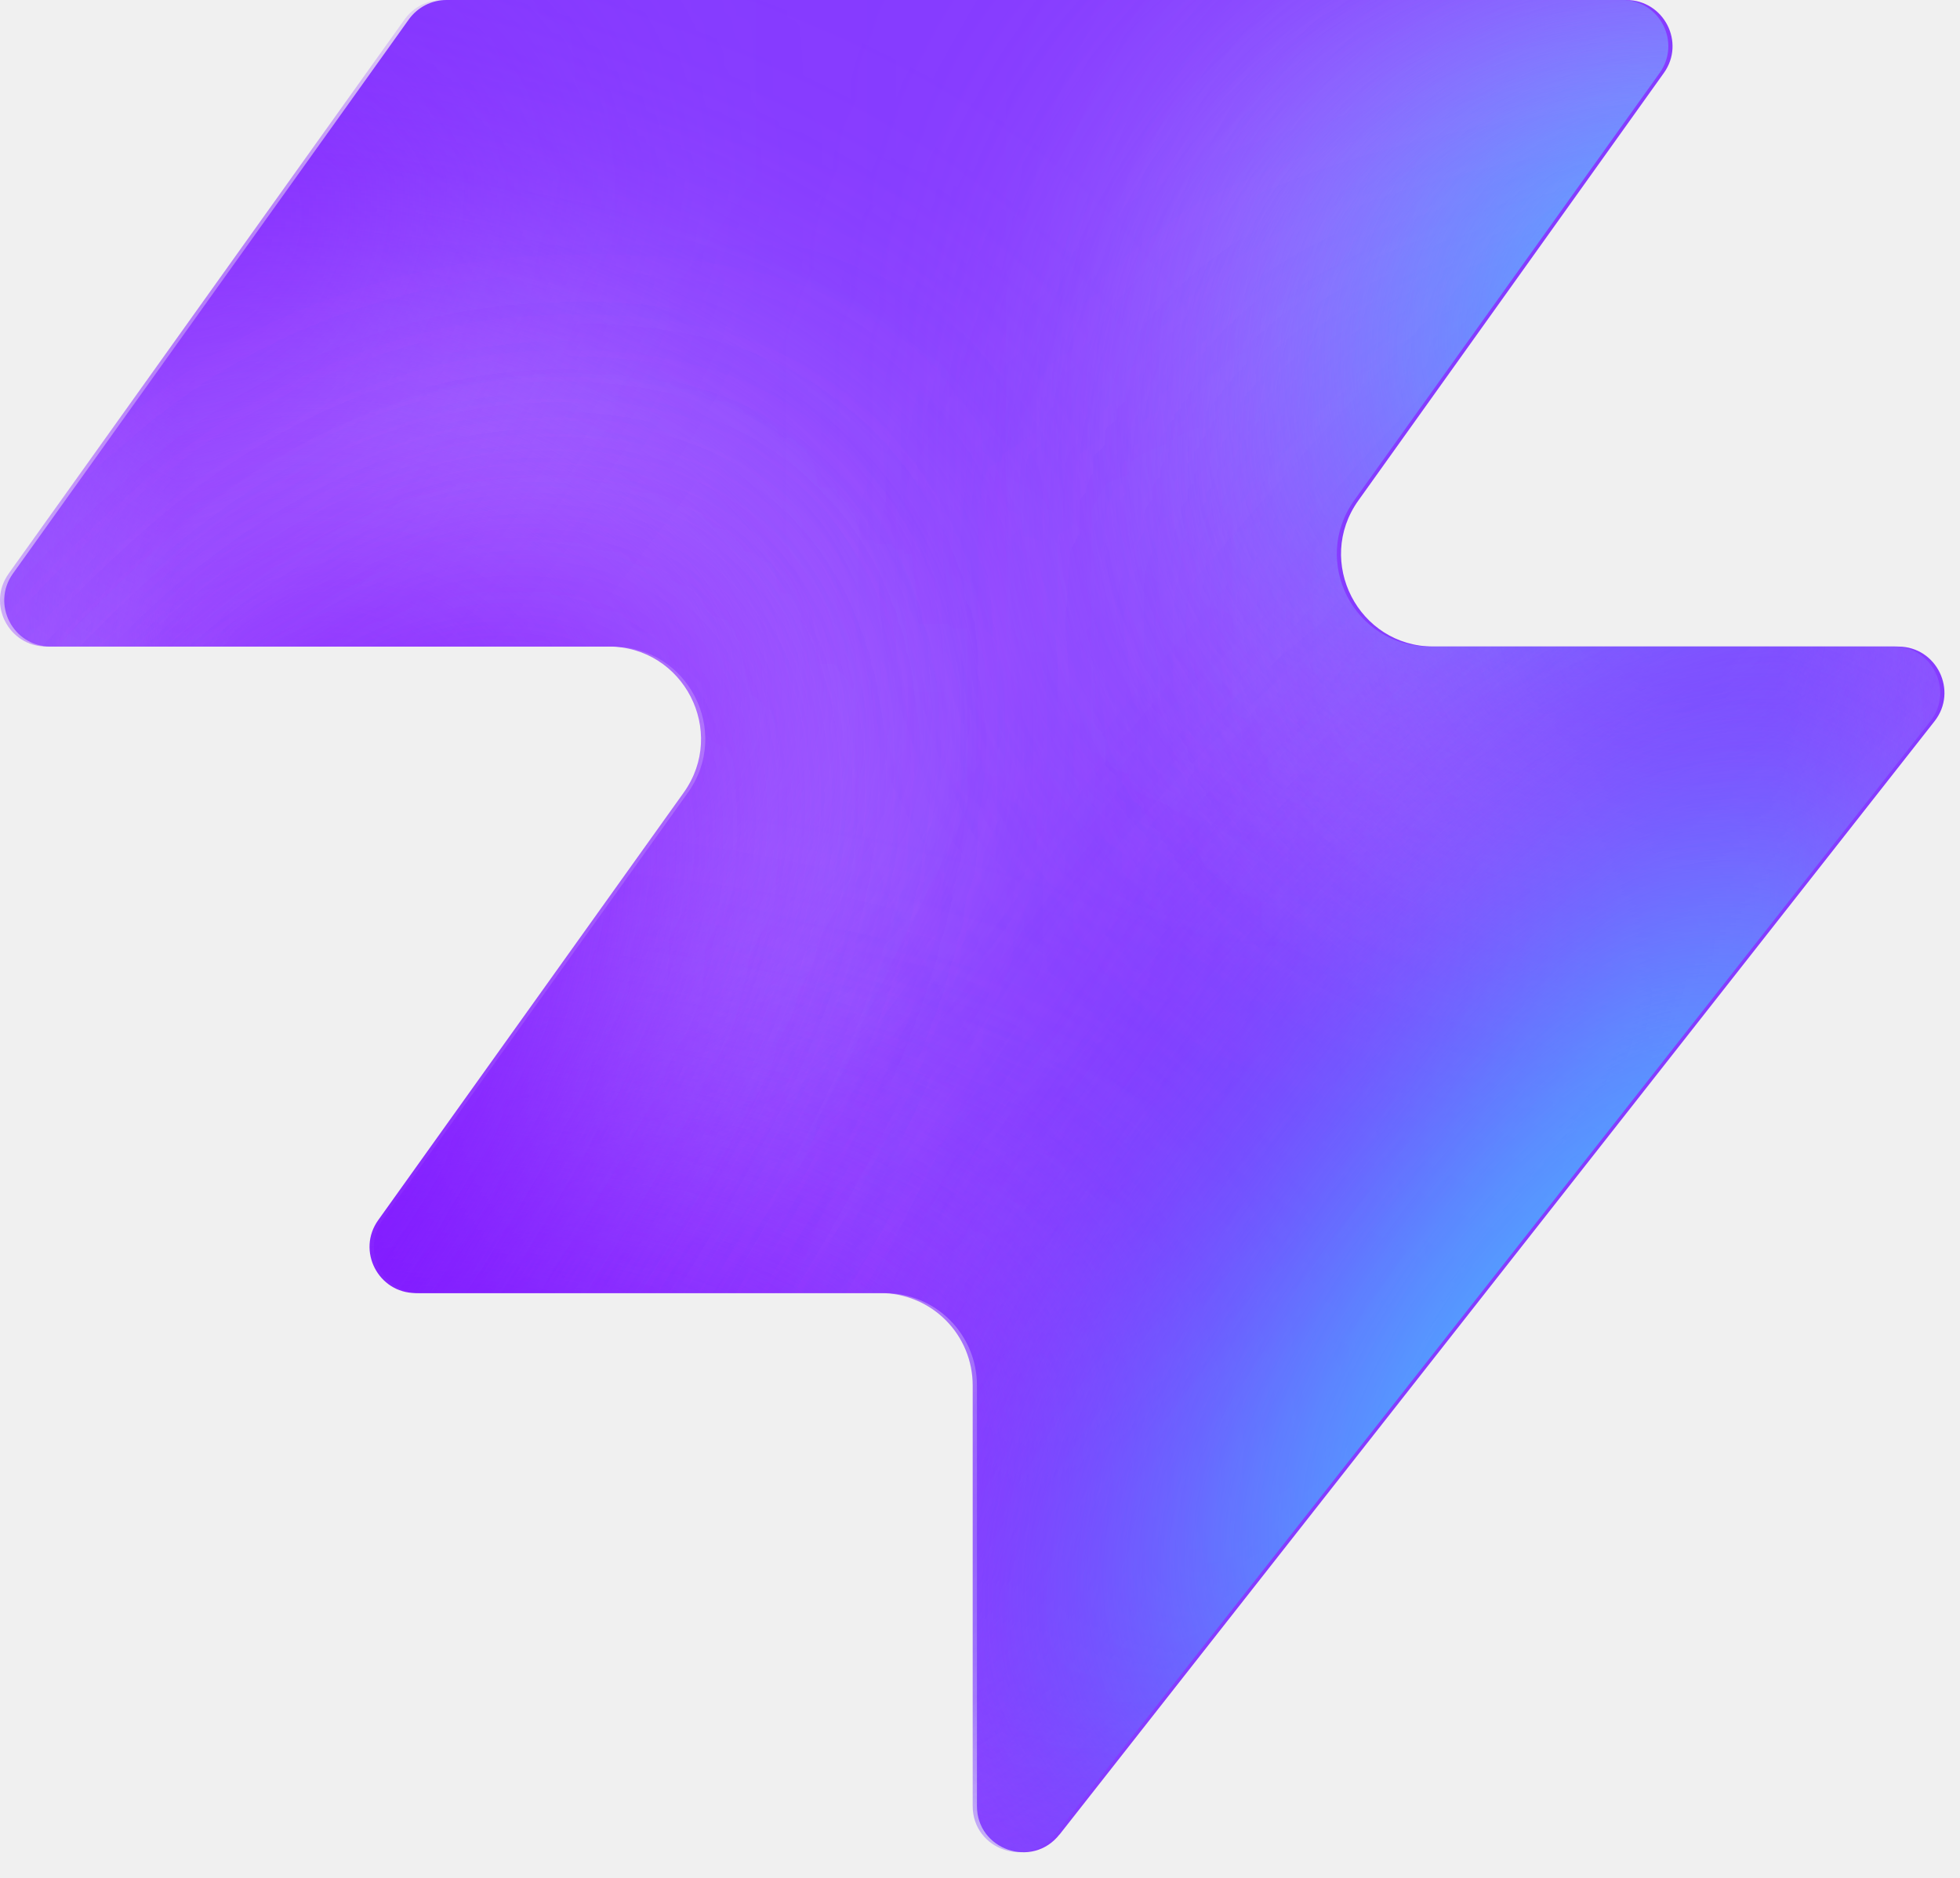
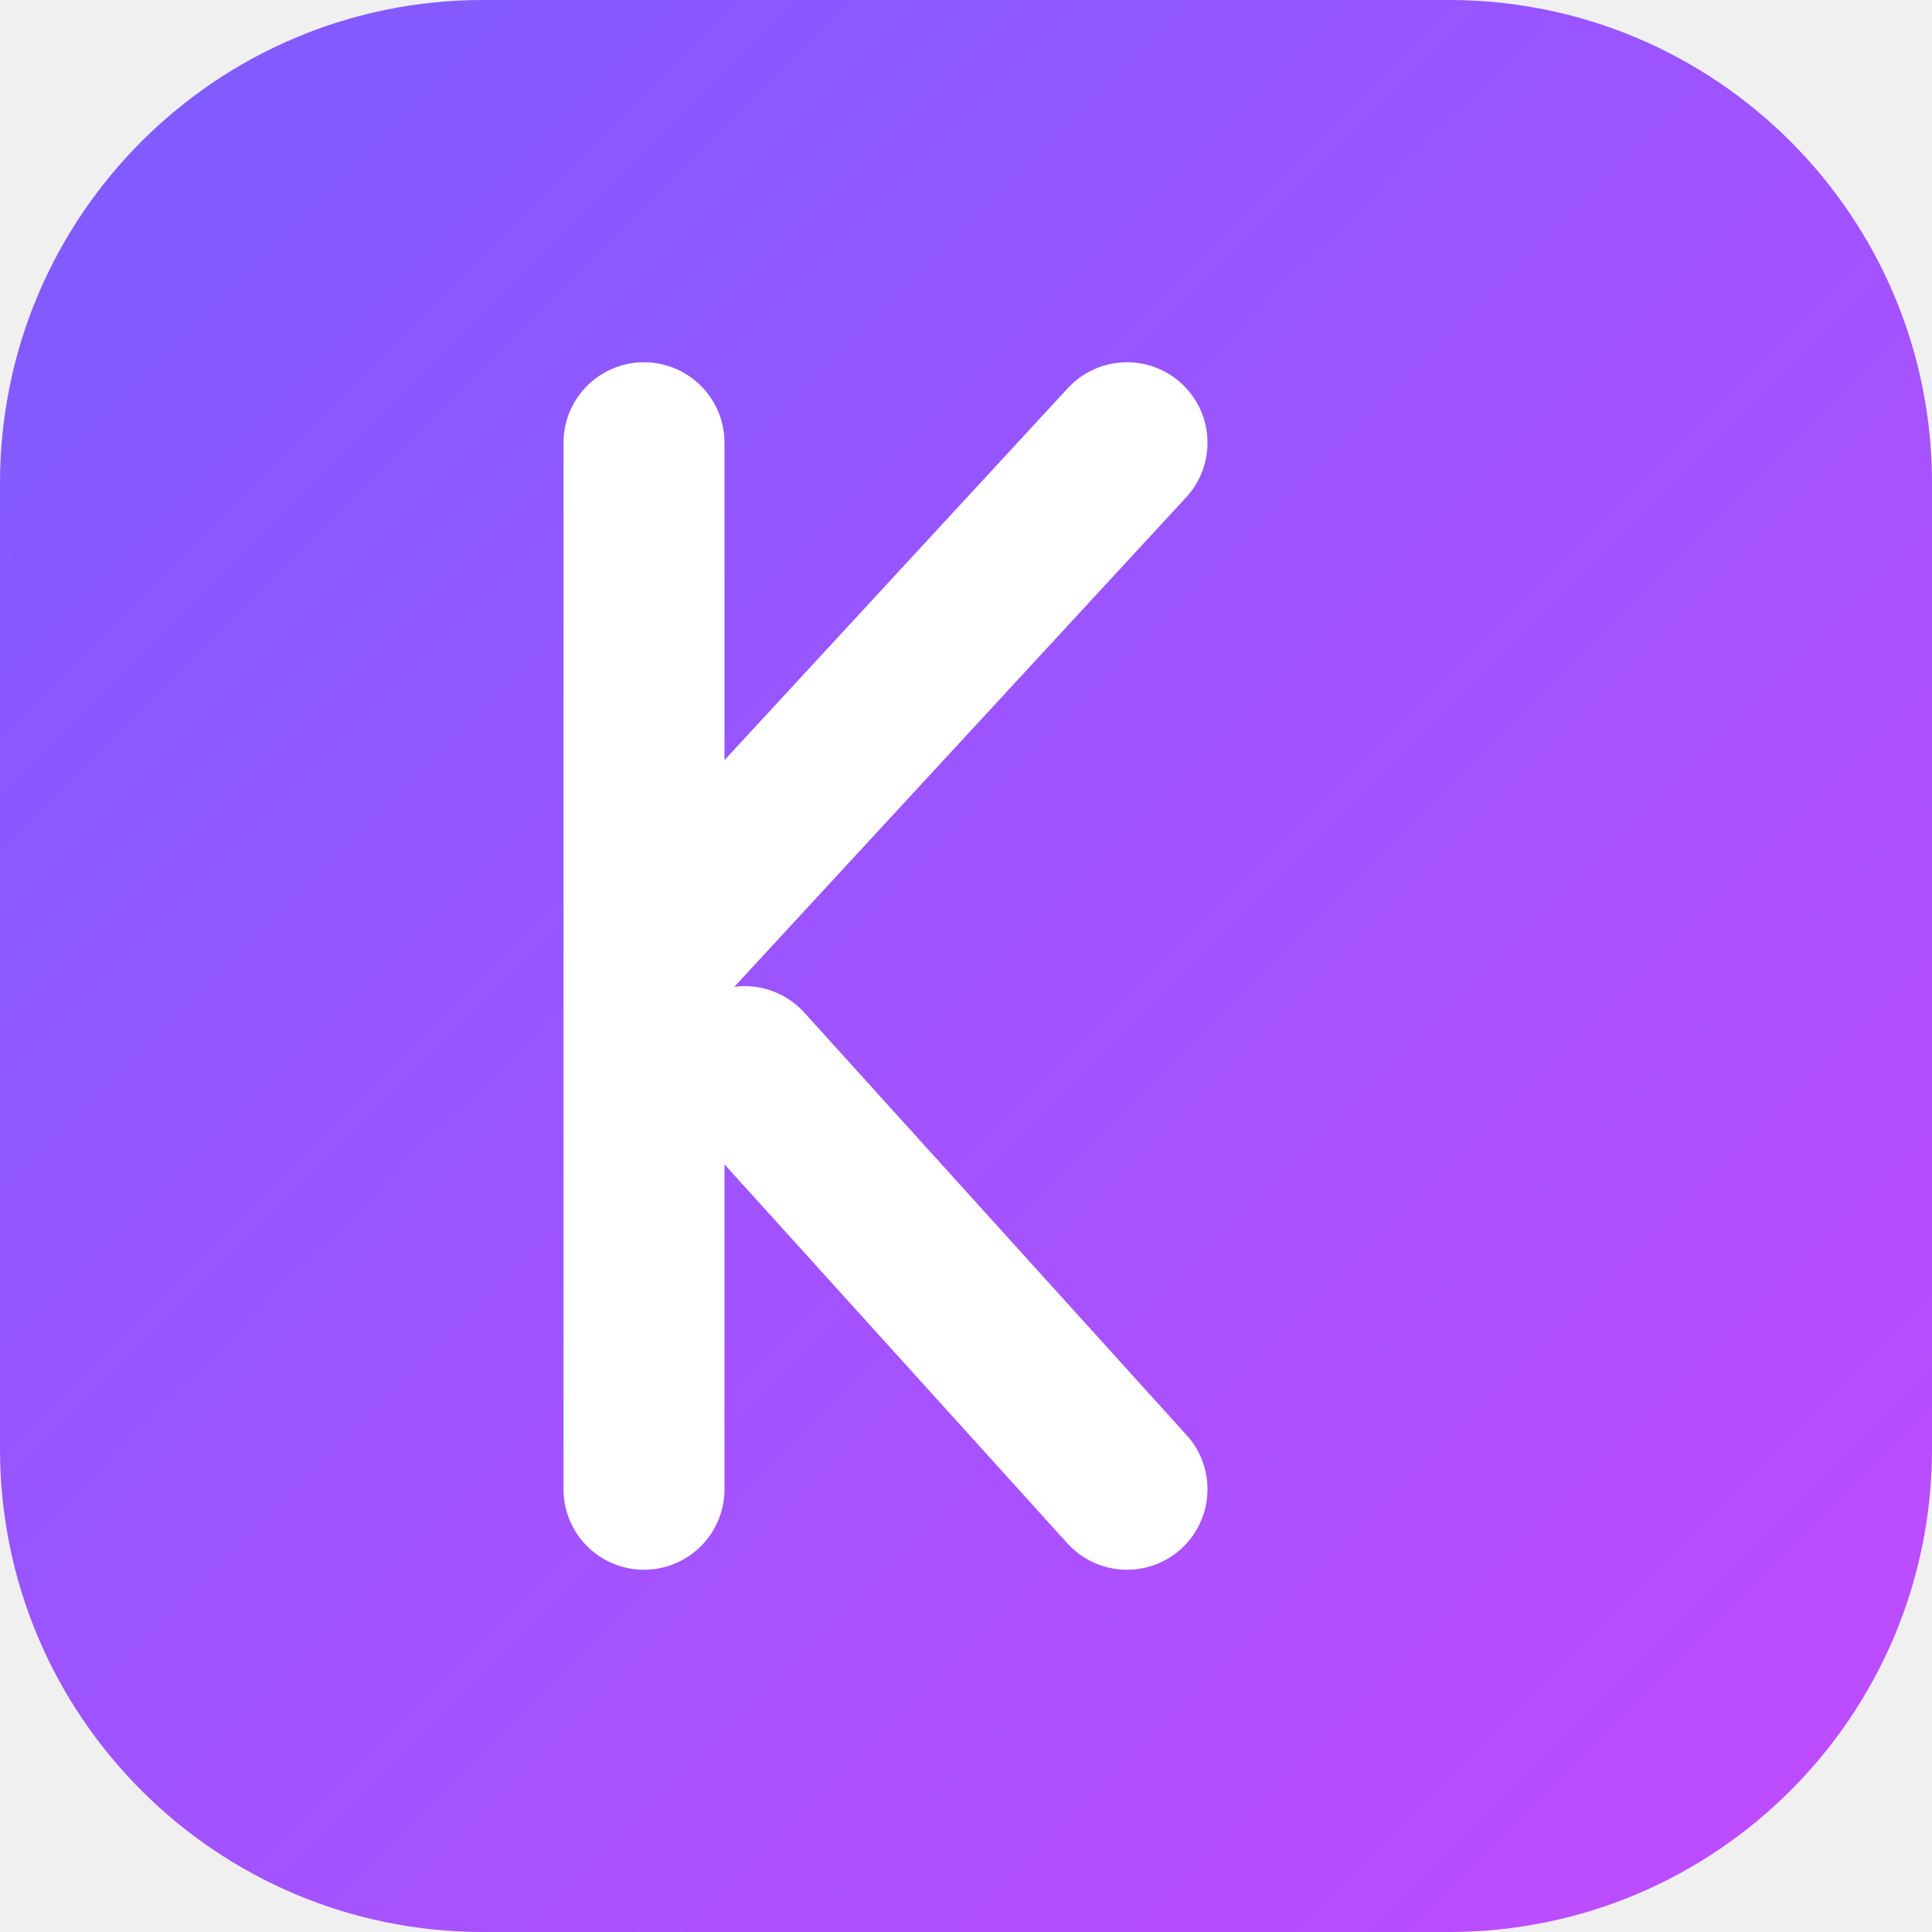
- <svg xmlns="http://www.w3.org/2000/svg" width="48" height="46" fill="none" viewBox="0 0 48 46">
-   <path fill="#863bff" d="M25.946 44.938c-.664.845-2.021.375-2.021-.698V33.937a2.26 2.26 0 0 0-2.262-2.262H10.287c-.92 0-1.456-1.04-.92-1.788l7.48-10.471c1.07-1.497 0-3.578-1.842-3.578H1.237c-.92 0-1.456-1.04-.92-1.788L10.013.474c.214-.297.556-.474.92-.474h28.894c.92 0 1.456 1.04.92 1.788l-7.48 10.471c-1.07 1.498 0 3.579 1.842 3.579h11.377c.943 0 1.473 1.088.89 1.83L25.947 44.94z" style="fill:#863bff;fill:color(display-p3 .525 .23 1);fill-opacity:1" />
-   <mask id="a" width="48" height="46" x="0" y="0" maskUnits="userSpaceOnUse" style="mask-type:alpha">
-     <path fill="#000" d="M25.842 44.938c-.664.844-2.021.375-2.021-.698V33.937a2.26 2.26 0 0 0-2.262-2.262H10.183c-.92 0-1.456-1.04-.92-1.788l7.48-10.471c1.07-1.498 0-3.579-1.842-3.579H1.133c-.92 0-1.456-1.04-.92-1.787L9.91.473c.214-.297.556-.474.92-.474h28.894c.92 0 1.456 1.04.92 1.788l-7.48 10.471c-1.07 1.498 0 3.578 1.842 3.578h11.377c.943 0 1.473 1.088.89 1.832L25.843 44.94z" style="fill:#000;fill-opacity:1" />
-   </mask>
-   <g mask="url(#a)">
-     <g filter="url(#b)">
-       <ellipse cx="5.508" cy="14.704" fill="#ede6ff" rx="5.508" ry="14.704" style="fill:#ede6ff;fill:color(display-p3 .927 .903 1);fill-opacity:1" transform="matrix(.00324 1 1 -.00324 -4.47 31.516)" />
-     </g>
-     <g filter="url(#c)">
-       <ellipse cx="10.399" cy="29.851" fill="#ede6ff" rx="10.399" ry="29.851" style="fill:#ede6ff;fill:color(display-p3 .927 .903 1);fill-opacity:1" transform="matrix(.00324 1 1 -.00324 -39.328 7.883)" />
-     </g>
-     <g filter="url(#d)">
-       <ellipse cx="5.508" cy="30.487" fill="#7e14ff" rx="5.508" ry="30.487" style="fill:#7e14ff;fill:color(display-p3 .492 .077 1);fill-opacity:1" transform="rotate(89.814 -25.913 -14.639)scale(1 -1)" />
-     </g>
-     <g filter="url(#e)">
-       <ellipse cx="5.508" cy="30.599" fill="#7e14ff" rx="5.508" ry="30.599" style="fill:#7e14ff;fill:color(display-p3 .492 .077 1);fill-opacity:1" transform="rotate(89.814 -32.644 -3.334)scale(1 -1)" />
-     </g>
-     <g filter="url(#f)">
-       <ellipse cx="5.508" cy="30.599" fill="#7e14ff" rx="5.508" ry="30.599" style="fill:#7e14ff;fill:color(display-p3 .492 .077 1);fill-opacity:1" transform="matrix(.00324 1 1 -.00324 -34.34 30.47)" />
-     </g>
-     <g filter="url(#g)">
-       <ellipse cx="14.072" cy="22.078" fill="#ede6ff" rx="14.072" ry="22.078" style="fill:#ede6ff;fill:color(display-p3 .927 .903 1);fill-opacity:1" transform="rotate(93.35 24.506 48.493)scale(-1 1)" />
-     </g>
-     <g filter="url(#h)">
-       <ellipse cx="3.47" cy="21.501" fill="#7e14ff" rx="3.47" ry="21.501" style="fill:#7e14ff;fill:color(display-p3 .492 .077 1);fill-opacity:1" transform="rotate(89.009 28.708 47.59)scale(-1 1)" />
-     </g>
-     <g filter="url(#i)">
-       <ellipse cx="3.47" cy="21.501" fill="#7e14ff" rx="3.47" ry="21.501" style="fill:#7e14ff;fill:color(display-p3 .492 .077 1);fill-opacity:1" transform="rotate(89.009 28.708 47.59)scale(-1 1)" />
-     </g>
-     <g filter="url(#j)">
-       <ellipse cx=".387" cy="8.972" fill="#7e14ff" rx="4.407" ry="29.108" style="fill:#7e14ff;fill:color(display-p3 .492 .077 1);fill-opacity:1" transform="rotate(39.51 .387 8.972)" />
-     </g>
-     <g filter="url(#k)">
-       <ellipse cx="47.523" cy="-6.092" fill="#7e14ff" rx="4.407" ry="29.108" style="fill:#7e14ff;fill:color(display-p3 .492 .077 1);fill-opacity:1" transform="rotate(37.892 47.523 -6.092)" />
-     </g>
-     <g filter="url(#l)">
-       <ellipse cx="41.412" cy="6.333" fill="#47bfff" rx="5.971" ry="9.665" style="fill:#47bfff;fill:color(display-p3 .28 .748 1);fill-opacity:1" transform="rotate(37.892 41.412 6.333)" />
-     </g>
-     <g filter="url(#m)">
-       <ellipse cx="-1.879" cy="38.332" fill="#7e14ff" rx="4.407" ry="29.108" style="fill:#7e14ff;fill:color(display-p3 .492 .077 1);fill-opacity:1" transform="rotate(37.892 -1.88 38.332)" />
-     </g>
-     <g filter="url(#n)">
-       <ellipse cx="-1.879" cy="38.332" fill="#7e14ff" rx="4.407" ry="29.108" style="fill:#7e14ff;fill:color(display-p3 .492 .077 1);fill-opacity:1" transform="rotate(37.892 -1.88 38.332)" />
-     </g>
-     <g filter="url(#o)">
-       <ellipse cx="35.651" cy="29.907" fill="#7e14ff" rx="4.407" ry="29.108" style="fill:#7e14ff;fill:color(display-p3 .492 .077 1);fill-opacity:1" transform="rotate(37.892 35.651 29.907)" />
-     </g>
-     <g filter="url(#p)">
-       <ellipse cx="38.418" cy="32.4" fill="#47bfff" rx="5.971" ry="15.297" style="fill:#47bfff;fill:color(display-p3 .28 .748 1);fill-opacity:1" transform="rotate(37.892 38.418 32.4)" />
-     </g>
-   </g>
+ <svg xmlns="http://www.w3.org/2000/svg" width="48" height="48" viewBox="0 0 48 48" fill="none">
+   <rect width="48" height="48" rx="12" fill="url(#g)" />
+   <path d="M16 11v26M16 24l12-13M18.5 26.5 28 37" stroke="#fff" stroke-width="4" stroke-linecap="round" stroke-linejoin="round" />
  <defs>
-     <filter id="b" width="60.045" height="41.654" x="-19.77" y="16.149" color-interpolation-filters="sRGB" filterUnits="userSpaceOnUse">
-       <feFlood flood-opacity="0" result="BackgroundImageFix" />
-       <feBlend in="SourceGraphic" in2="BackgroundImageFix" result="shape" />
-       <feGaussianBlur result="effect1_foregroundBlur_2002_17158" stdDeviation="7.659" />
-     </filter>
-     <filter id="c" width="90.34" height="51.437" x="-54.613" y="-7.533" color-interpolation-filters="sRGB" filterUnits="userSpaceOnUse">
-       <feFlood flood-opacity="0" result="BackgroundImageFix" />
-       <feBlend in="SourceGraphic" in2="BackgroundImageFix" result="shape" />
-       <feGaussianBlur result="effect1_foregroundBlur_2002_17158" stdDeviation="7.659" />
-     </filter>
-     <filter id="d" width="79.355" height="29.4" x="-49.64" y="2.03" color-interpolation-filters="sRGB" filterUnits="userSpaceOnUse">
-       <feFlood flood-opacity="0" result="BackgroundImageFix" />
-       <feBlend in="SourceGraphic" in2="BackgroundImageFix" result="shape" />
-       <feGaussianBlur result="effect1_foregroundBlur_2002_17158" stdDeviation="4.596" />
-     </filter>
-     <filter id="e" width="79.579" height="29.4" x="-45.045" y="20.029" color-interpolation-filters="sRGB" filterUnits="userSpaceOnUse">
-       <feFlood flood-opacity="0" result="BackgroundImageFix" />
-       <feBlend in="SourceGraphic" in2="BackgroundImageFix" result="shape" />
-       <feGaussianBlur result="effect1_foregroundBlur_2002_17158" stdDeviation="4.596" />
-     </filter>
-     <filter id="f" width="79.579" height="29.4" x="-43.513" y="21.178" color-interpolation-filters="sRGB" filterUnits="userSpaceOnUse">
-       <feFlood flood-opacity="0" result="BackgroundImageFix" />
-       <feBlend in="SourceGraphic" in2="BackgroundImageFix" result="shape" />
-       <feGaussianBlur result="effect1_foregroundBlur_2002_17158" stdDeviation="4.596" />
-     </filter>
-     <filter id="g" width="74.749" height="58.852" x="15.756" y="-17.901" color-interpolation-filters="sRGB" filterUnits="userSpaceOnUse">
-       <feFlood flood-opacity="0" result="BackgroundImageFix" />
-       <feBlend in="SourceGraphic" in2="BackgroundImageFix" result="shape" />
-       <feGaussianBlur result="effect1_foregroundBlur_2002_17158" stdDeviation="7.659" />
-     </filter>
-     <filter id="h" width="61.377" height="25.362" x="23.548" y="2.284" color-interpolation-filters="sRGB" filterUnits="userSpaceOnUse">
-       <feFlood flood-opacity="0" result="BackgroundImageFix" />
-       <feBlend in="SourceGraphic" in2="BackgroundImageFix" result="shape" />
-       <feGaussianBlur result="effect1_foregroundBlur_2002_17158" stdDeviation="4.596" />
-     </filter>
-     <filter id="i" width="61.377" height="25.362" x="23.548" y="2.284" color-interpolation-filters="sRGB" filterUnits="userSpaceOnUse">
-       <feFlood flood-opacity="0" result="BackgroundImageFix" />
-       <feBlend in="SourceGraphic" in2="BackgroundImageFix" result="shape" />
-       <feGaussianBlur result="effect1_foregroundBlur_2002_17158" stdDeviation="4.596" />
-     </filter>
-     <filter id="j" width="56.045" height="63.649" x="-27.636" y="-22.853" color-interpolation-filters="sRGB" filterUnits="userSpaceOnUse">
-       <feFlood flood-opacity="0" result="BackgroundImageFix" />
-       <feBlend in="SourceGraphic" in2="BackgroundImageFix" result="shape" />
-       <feGaussianBlur result="effect1_foregroundBlur_2002_17158" stdDeviation="4.596" />
-     </filter>
-     <filter id="k" width="54.814" height="64.646" x="20.116" y="-38.415" color-interpolation-filters="sRGB" filterUnits="userSpaceOnUse">
-       <feFlood flood-opacity="0" result="BackgroundImageFix" />
-       <feBlend in="SourceGraphic" in2="BackgroundImageFix" result="shape" />
-       <feGaussianBlur result="effect1_foregroundBlur_2002_17158" stdDeviation="4.596" />
-     </filter>
-     <filter id="l" width="33.541" height="35.313" x="24.641" y="-11.323" color-interpolation-filters="sRGB" filterUnits="userSpaceOnUse">
-       <feFlood flood-opacity="0" result="BackgroundImageFix" />
-       <feBlend in="SourceGraphic" in2="BackgroundImageFix" result="shape" />
-       <feGaussianBlur result="effect1_foregroundBlur_2002_17158" stdDeviation="4.596" />
-     </filter>
-     <filter id="m" width="54.814" height="64.646" x="-29.286" y="6.009" color-interpolation-filters="sRGB" filterUnits="userSpaceOnUse">
-       <feFlood flood-opacity="0" result="BackgroundImageFix" />
-       <feBlend in="SourceGraphic" in2="BackgroundImageFix" result="shape" />
-       <feGaussianBlur result="effect1_foregroundBlur_2002_17158" stdDeviation="4.596" />
-     </filter>
-     <filter id="n" width="54.814" height="64.646" x="-29.286" y="6.009" color-interpolation-filters="sRGB" filterUnits="userSpaceOnUse">
-       <feFlood flood-opacity="0" result="BackgroundImageFix" />
-       <feBlend in="SourceGraphic" in2="BackgroundImageFix" result="shape" />
-       <feGaussianBlur result="effect1_foregroundBlur_2002_17158" stdDeviation="4.596" />
-     </filter>
-     <filter id="o" width="54.814" height="64.646" x="8.244" y="-2.416" color-interpolation-filters="sRGB" filterUnits="userSpaceOnUse">
-       <feFlood flood-opacity="0" result="BackgroundImageFix" />
-       <feBlend in="SourceGraphic" in2="BackgroundImageFix" result="shape" />
-       <feGaussianBlur result="effect1_foregroundBlur_2002_17158" stdDeviation="4.596" />
-     </filter>
-     <filter id="p" width="39.409" height="43.623" x="18.713" y="10.588" color-interpolation-filters="sRGB" filterUnits="userSpaceOnUse">
-       <feFlood flood-opacity="0" result="BackgroundImageFix" />
-       <feBlend in="SourceGraphic" in2="BackgroundImageFix" result="shape" />
-       <feGaussianBlur result="effect1_foregroundBlur_2002_17158" stdDeviation="4.596" />
-     </filter>
+     <linearGradient id="g" x1="0" y1="0" x2="48" y2="48" gradientUnits="userSpaceOnUse">
+       <stop stop-color="#7C5CFF" />
+       <stop offset="1" stop-color="#C24BFF" />
+     </linearGradient>
  </defs>
</svg>
